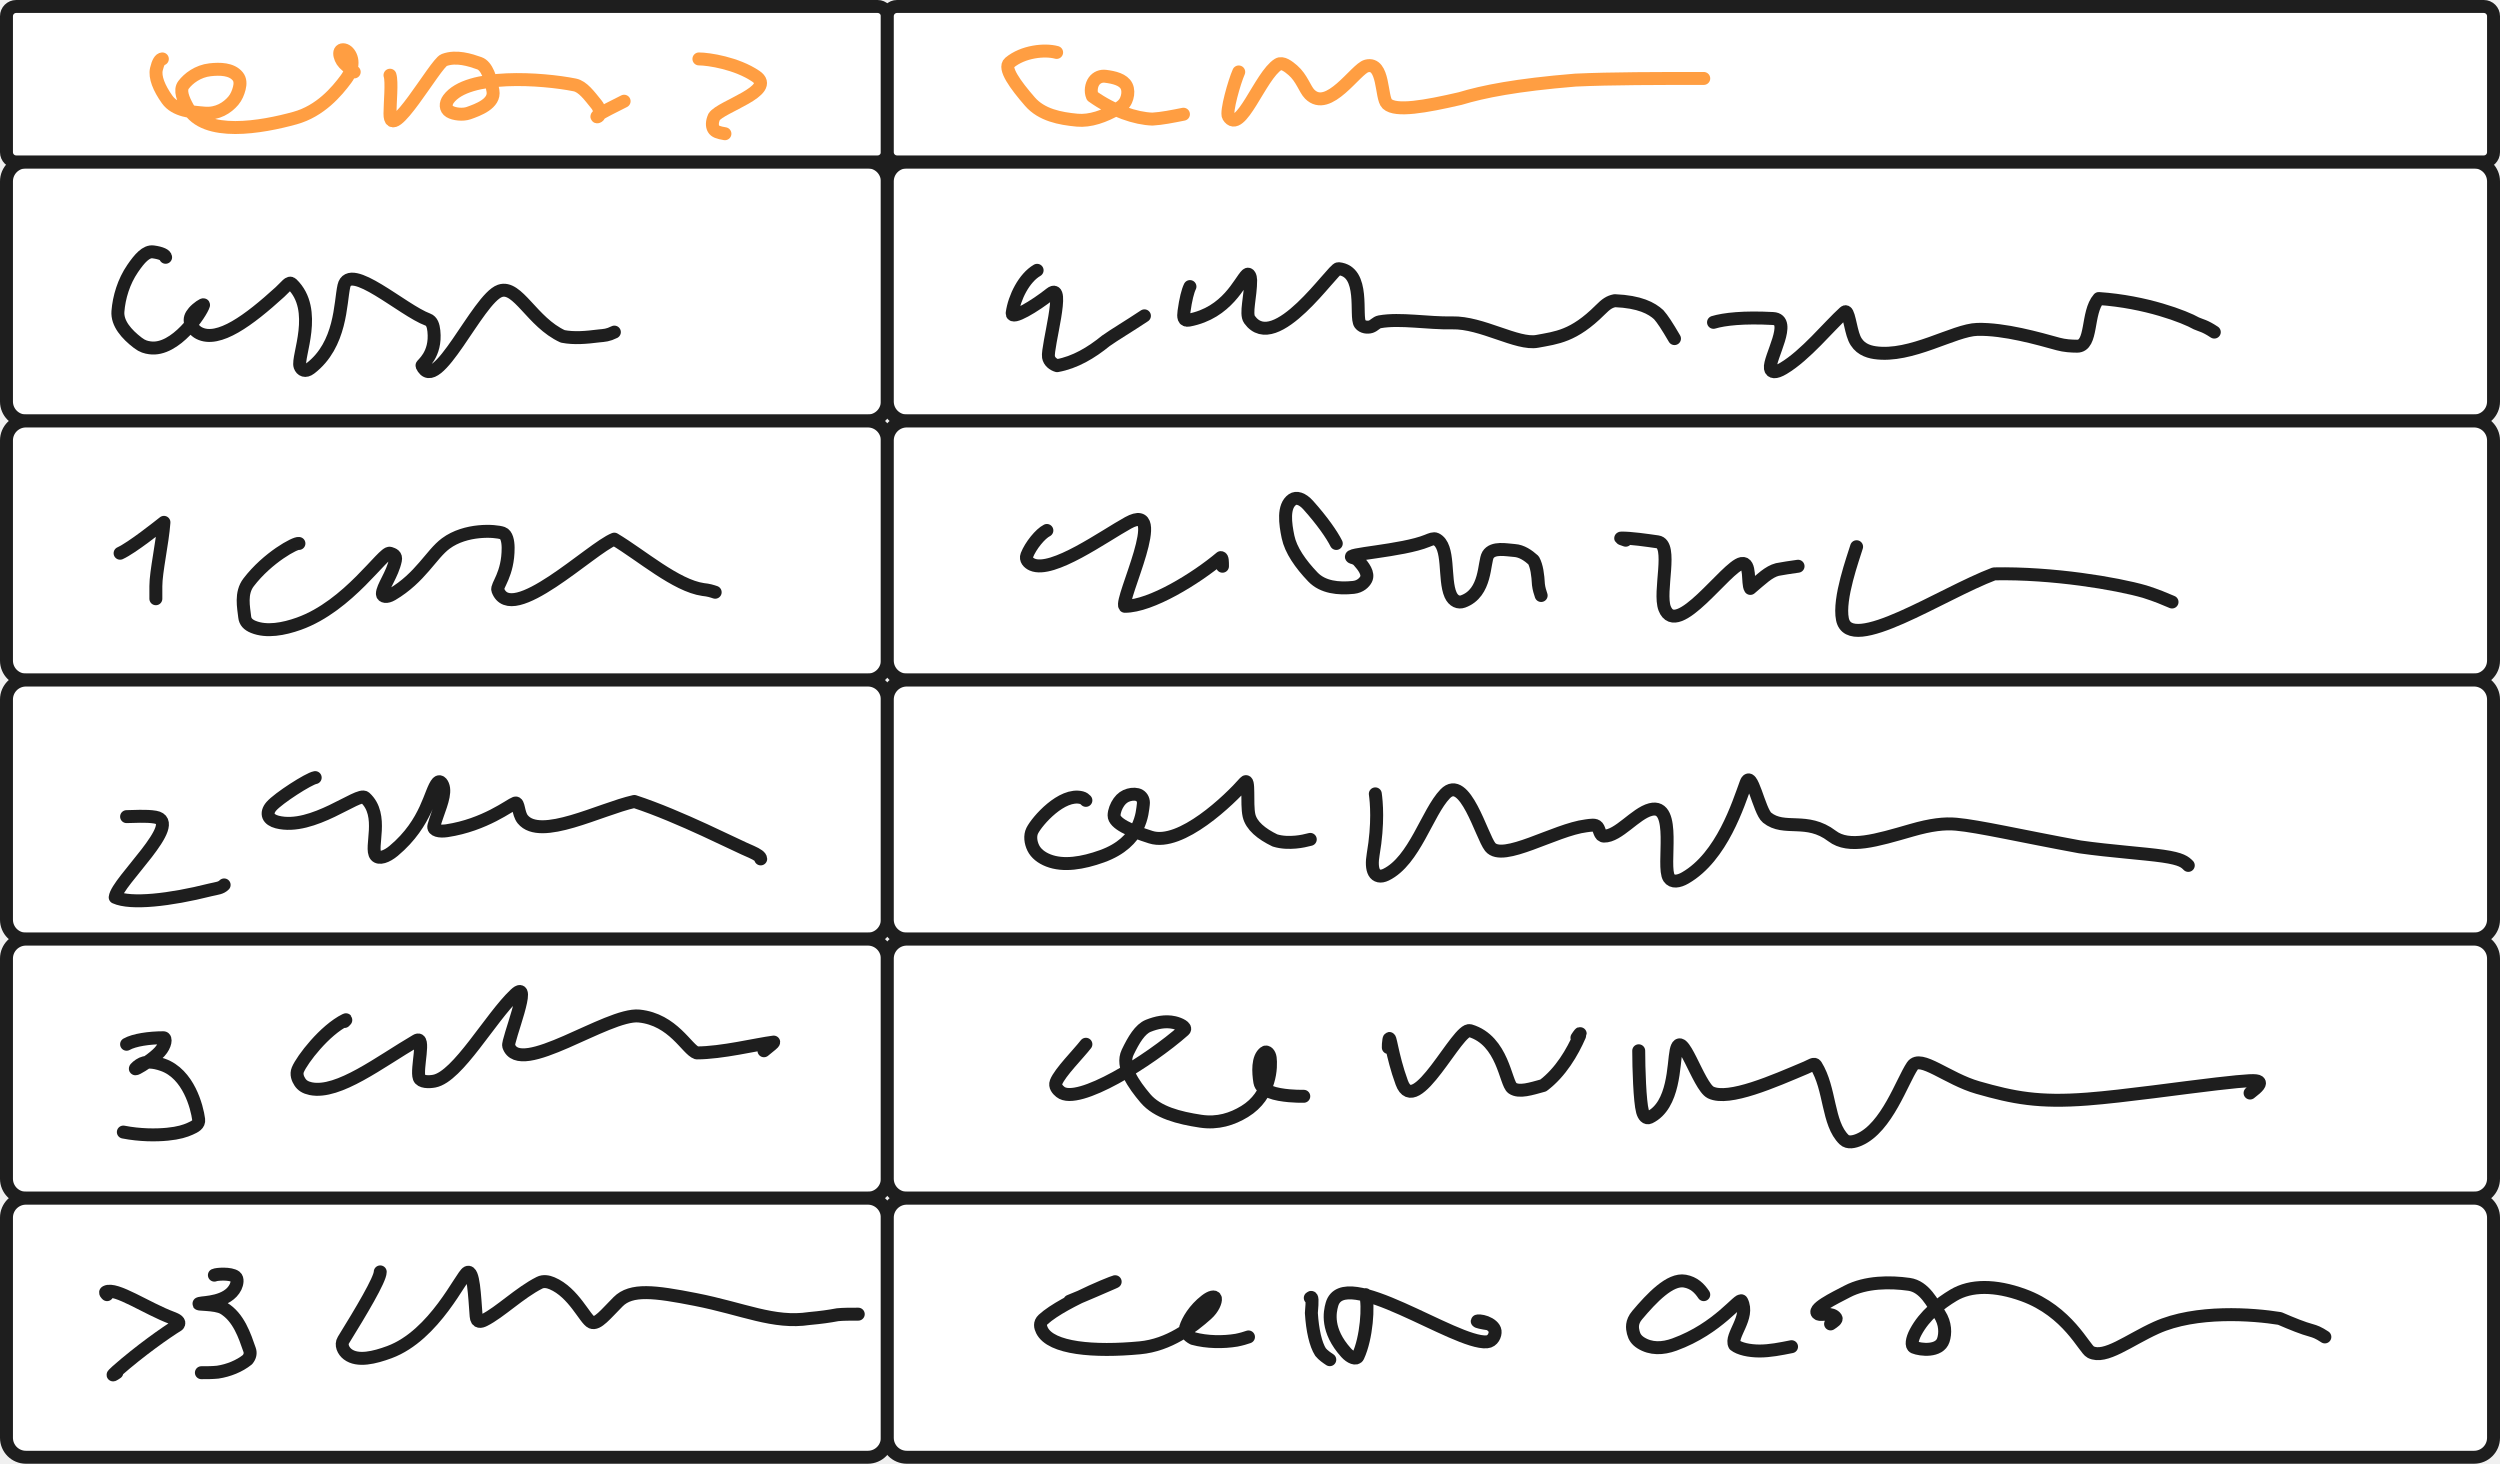
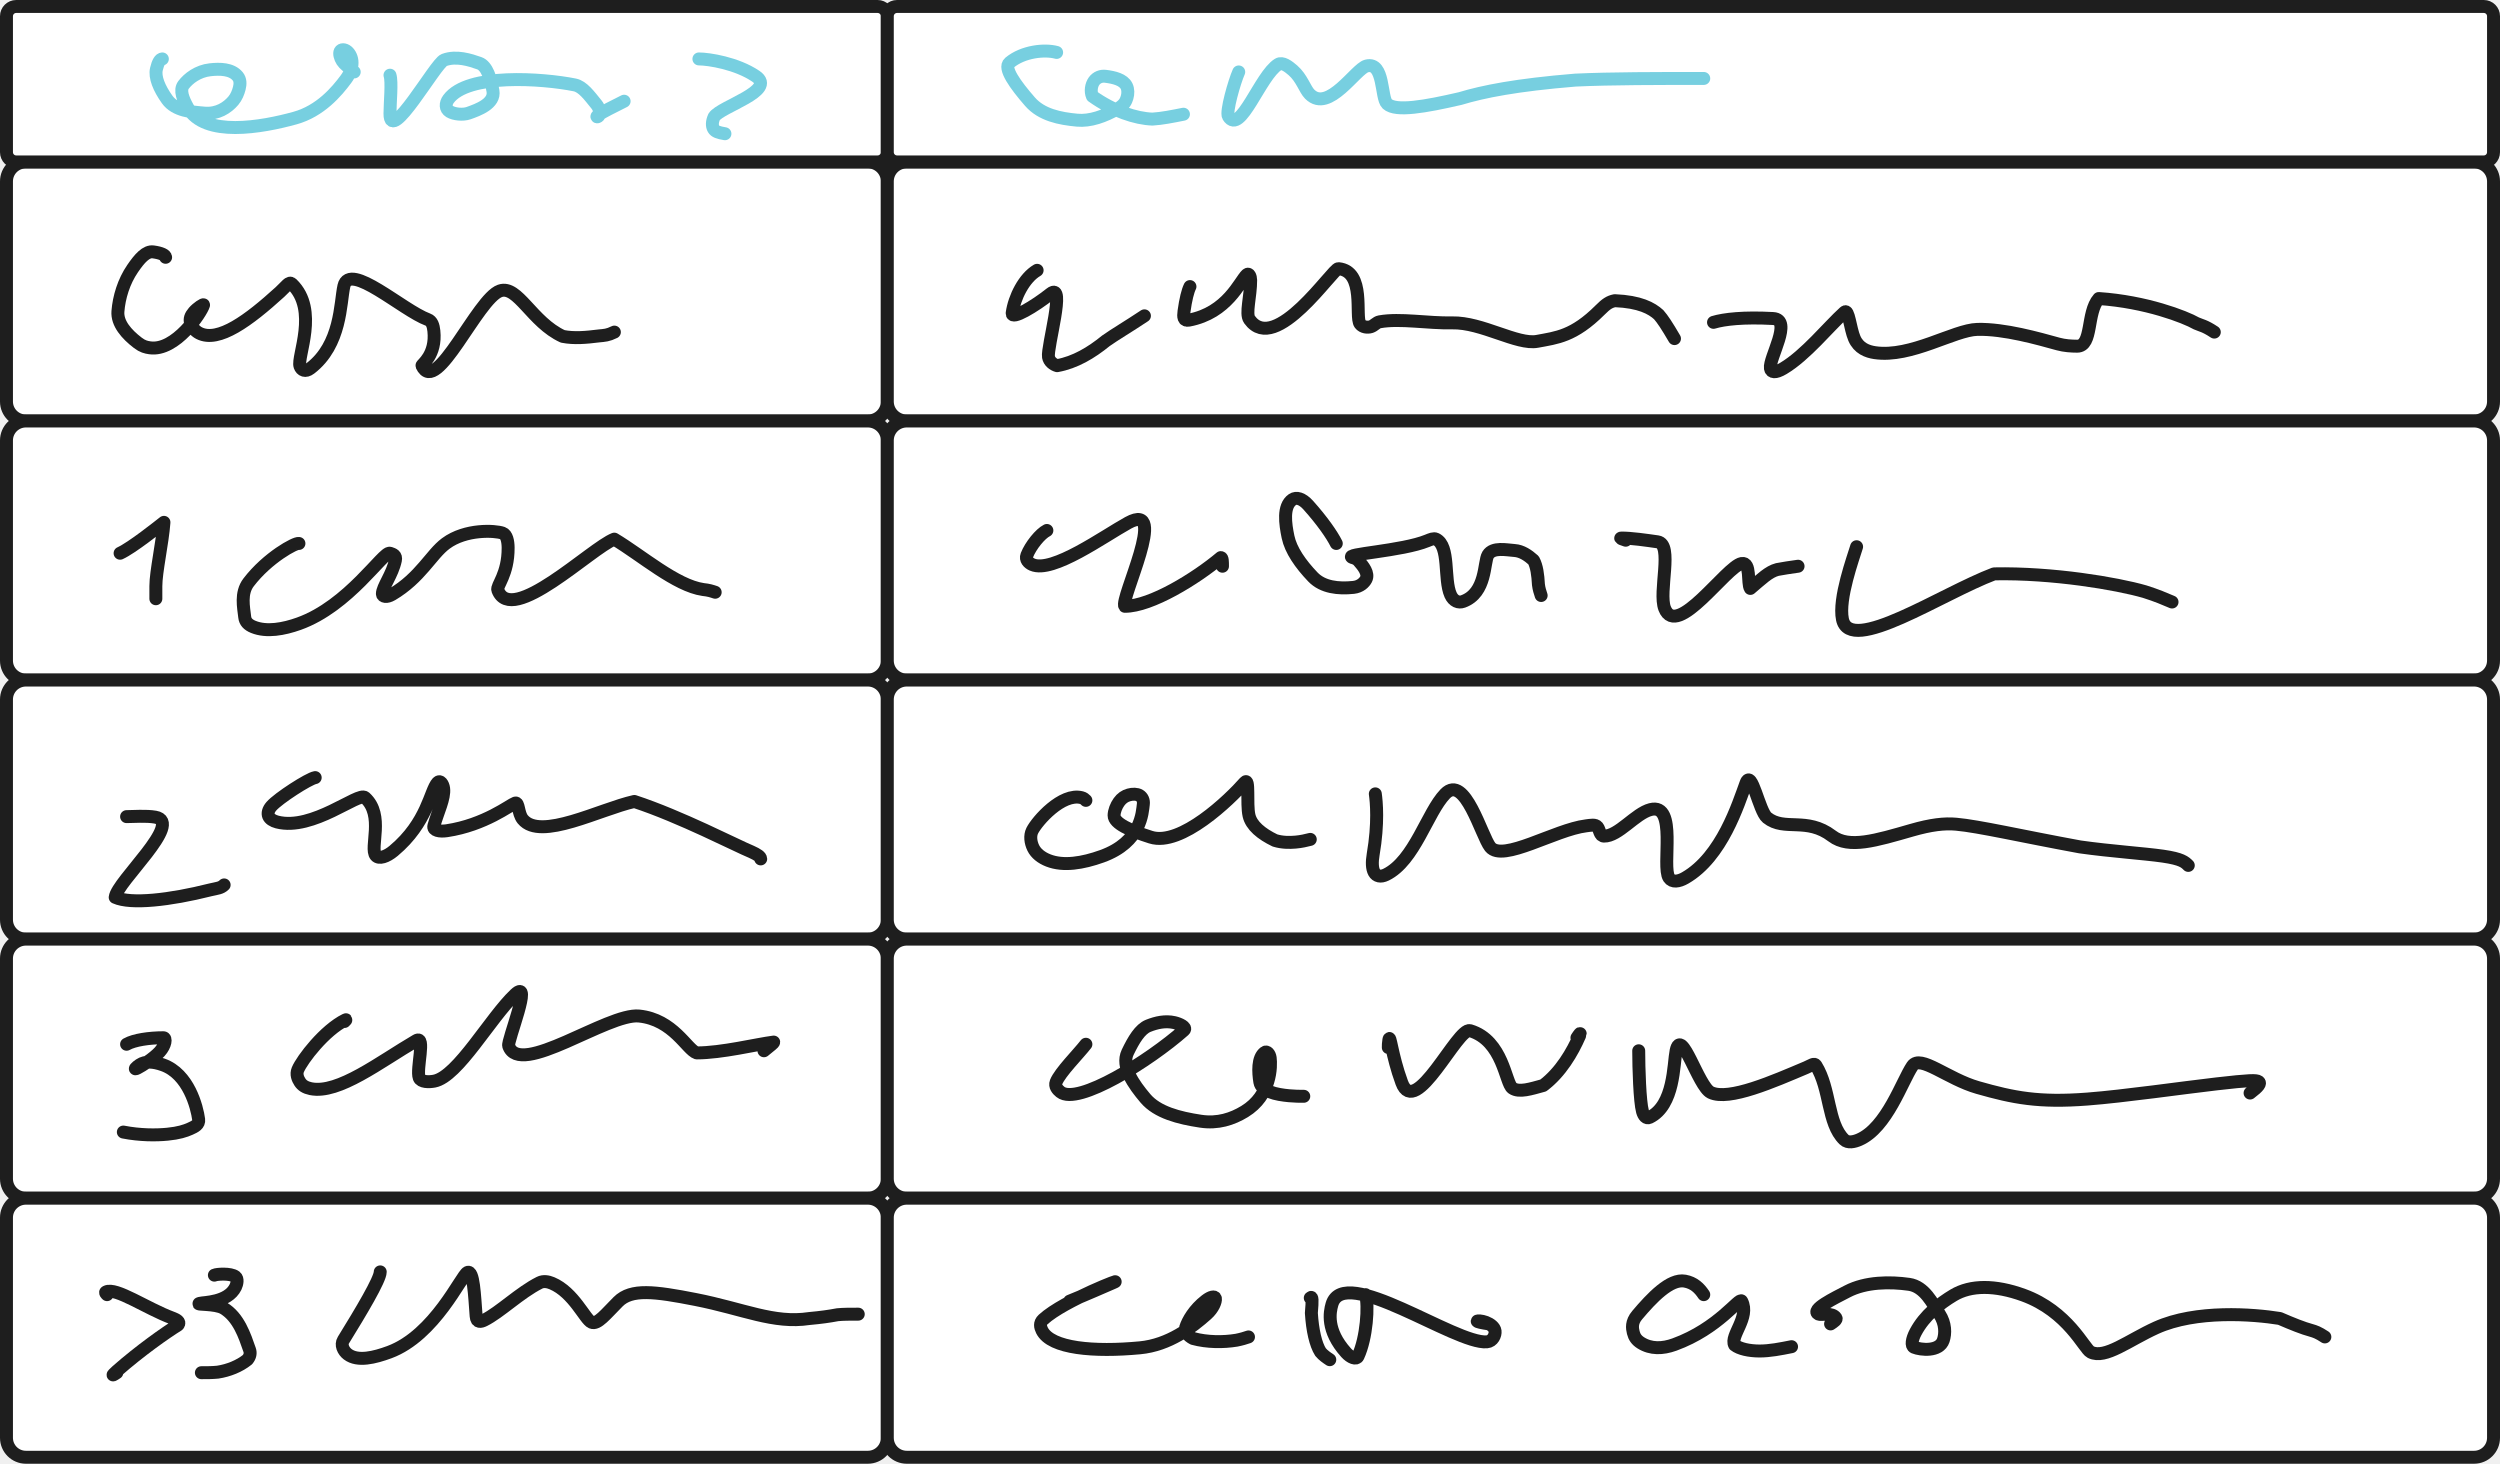
<svg xmlns="http://www.w3.org/2000/svg" width="772" height="452" viewBox="0 0 772 452" fill="none">
  <rect x="2" y="50" width="272" height="80" rx="6" fill="white" stroke="#1E1E1E" stroke-width="4" stroke-linecap="round" />
  <rect x="274" y="50" width="496" height="80" rx="6" fill="white" stroke="#1E1E1E" stroke-width="4" stroke-linecap="round" />
  <rect x="2" y="2" width="272" height="48" rx="3" fill="white" stroke="#1E1E1E" stroke-width="4" stroke-linecap="round" />
  <rect x="274" y="2" width="496" height="48" rx="3" fill="white" stroke="#1E1E1E" stroke-width="4" stroke-linecap="round" />
  <rect x="2" y="130" width="272" height="80" rx="6" fill="white" stroke="#1E1E1E" stroke-width="4" stroke-linecap="round" />
  <rect x="274" y="130" width="496" height="80" rx="6" fill="white" stroke="#1E1E1E" stroke-width="4" stroke-linecap="round" />
  <rect x="2" y="210" width="272" height="80" rx="6" fill="white" stroke="#1E1E1E" stroke-width="4" stroke-linecap="round" />
  <rect x="274" y="210" width="496" height="80" rx="6" fill="white" stroke="#1E1E1E" stroke-width="4" stroke-linecap="round" />
  <rect x="2" y="290" width="272" height="80" rx="6" fill="white" stroke="#1E1E1E" stroke-width="4" stroke-linecap="round" />
  <rect x="274" y="290" width="496" height="80" rx="6" fill="white" stroke="#1E1E1E" stroke-width="4" stroke-linecap="round" />
  <rect x="2" y="370" width="272" height="80" rx="6" fill="white" stroke="#1E1E1E" stroke-width="4" stroke-linecap="round" />
  <rect x="274" y="370" width="496" height="80" rx="6" fill="white" stroke="#1E1E1E" stroke-width="4" stroke-linecap="round" />
  <path d="M51.14 79.455C51.14 78.792 49.815 78.119 47.309 77.783C45.13 77.49 43.117 79.776 40.948 82.945C38.205 86.951 36.75 91.817 36.414 96.16C36.128 99.843 39.07 103.204 42.579 105.88C44.036 106.991 45.095 107.231 46.27 107.401C54.207 108.555 62.176 96.546 62.854 94.196C62.987 93.735 60.881 95.16 59.861 96.34C58.842 97.52 58.511 98.514 58.837 99.689C59.163 100.864 60.158 102.19 61.498 102.873C67.462 105.91 76.867 98.896 86.422 90.2C88.459 88.346 89.279 86.846 90.123 87.654C98.535 95.716 91.639 110.233 92.638 113.075C93.089 114.358 94.3 114.923 95.806 113.773C105.428 106.428 105.025 93.554 106.195 88.332C107.911 80.671 124.365 95.843 132.128 98.69C133.363 99.143 133.805 100.523 133.98 102.195C134.767 109.679 130.139 112.583 130.3 112.93C134.697 122.411 147.482 92.228 154.385 89.828C159.885 87.916 164.252 99.519 173.781 103.877C177.306 104.56 180.991 104.228 185.003 103.726C186.695 103.555 187.689 103.555 189.718 102.551" stroke="#1E1E1E" stroke-width="4" stroke-linecap="round" stroke-linejoin="round" />
  <path d="M37.082 170.836C40.727 169.189 49.122 162.481 50.629 161.301C50.147 167.793 48.128 176.499 48.128 181.013C48.128 182.876 48.128 183.87 48.128 184.894" stroke="#1E1E1E" stroke-width="4" stroke-linecap="round" stroke-linejoin="round" />
  <path d="M92.311 167.823C91.327 167.482 82.651 172.141 76.761 179.843C74.224 183.161 75.24 187.555 75.572 190.563C75.724 191.945 76.566 192.908 78.233 193.585C82.34 195.256 87.602 194.273 92.276 192.606C107.742 187.091 118.41 170.163 120.413 170.831C121.423 171.167 122.417 171.498 122.101 172.995C121.151 177.488 118.089 181.199 118.084 183.373C118.082 184.282 119.404 184.553 121.076 183.564C129.842 178.378 133.121 171.197 137.65 167.833C143.803 163.263 152.884 163.806 155.224 164.635C156.458 165.072 156.901 167.12 156.911 169.134C156.952 177.426 153.235 180.867 153.727 182.208C157.88 193.521 182.648 169.189 189.692 166.487C198.052 171.468 208.757 180.857 217.137 182.047C218.829 182.213 219.823 182.544 220.847 182.886" stroke="#1E1E1E" stroke-width="4" stroke-linecap="round" stroke-linejoin="round" />
  <path d="M39.09 252.174C41.088 252.174 45.095 251.842 47.942 252.334C56.872 253.878 36.097 272.217 35.57 277.097C40.406 279.287 52.406 277.961 64.993 274.778C67.197 274.266 68.191 274.266 69.216 273.262" stroke="#1E1E1E" stroke-width="4" stroke-linecap="round" stroke-linejoin="round" />
  <path d="M97.332 240.125C95.364 240.436 85.965 246.471 83.791 248.977C82.838 250.075 82.611 251.151 82.937 251.994C83.263 252.838 84.257 253.501 85.598 253.842C96.562 256.634 110.708 244.483 112.716 246.296C118.757 251.748 114.062 261.866 116.06 264.21C117.035 265.354 119.384 264.567 121.568 262.739C132.078 253.945 132.8 244.162 135.14 241.646C135.918 240.809 136.817 242.113 136.992 243.454C137.382 246.43 135.17 250.81 133.99 254.992C133.572 256.472 135.792 256.855 137.971 256.528C149.74 254.766 157.573 248.5 159.079 247.993C160.272 247.591 159.923 251.161 161.419 252.999C166.881 259.707 185.279 249.866 195.878 247.491C210.062 252.135 227.515 261.203 232.028 263.041C233.891 263.884 234.885 264.547 234.905 265.23" stroke="#1E1E1E" stroke-width="4" stroke-linecap="round" stroke-linejoin="round" />
  <path d="M39.09 322.468C41.42 321.133 46.099 320.46 50.458 320.455C51.406 320.454 51.14 322.77 49.318 324.783C47.495 326.797 43.85 329.116 42.469 329.814C41.089 330.512 42.083 329.518 43.092 328.84C44.954 327.589 47.445 327.821 50.282 328.82C58.238 331.622 60.841 341.859 61.348 345.705C61.548 347.226 60.198 347.894 58.692 348.567C57.186 349.24 55.197 349.903 51.688 350.244C48.178 350.586 43.207 350.586 38.086 349.581" stroke="#1E1E1E" stroke-width="4" stroke-linecap="round" stroke-linejoin="round" />
  <path d="M106.368 315.437C106.699 315.106 107.03 314.774 106.704 314.935C100.224 318.125 93.323 327.136 91.983 330.309C91.377 331.742 91.968 333.151 92.635 334.165C93.303 335.18 94.297 335.842 95.969 336.184C104.519 337.93 117.333 327.879 128.555 321.332C131.545 319.588 128.46 330.149 129.454 332.825C129.95 334.159 132.436 334.175 134.123 333.849C141.418 332.438 151.476 314.212 159.077 307.057C164.671 301.793 156.577 321.452 157.074 322.959C160.37 332.946 187.657 312.766 197.342 313.75C207.919 314.825 212.129 324.134 215.131 325.138C222.833 325.148 233.498 322.487 238.915 321.794C238.93 322.125 237.936 322.788 235.908 324.475" stroke="#1E1E1E" stroke-width="4" stroke-linecap="round" stroke-linejoin="round" />
  <path d="M33.064 399.789C32.733 399.458 32.401 399.126 32.728 398.956C35.718 397.391 45.376 404.107 53.128 406.979C54.475 407.478 55.799 408.144 54.991 409.148C51.2 411.478 43.156 417.152 36.122 423.347C34.058 425.235 35.053 424.573 36.077 423.89" stroke="#1E1E1E" stroke-width="4" stroke-linecap="round" stroke-linejoin="round" />
  <path d="M66.203 393.766C66.856 393.434 71.214 393.093 72.721 394.258C73.494 394.856 73.233 396.417 72.736 397.431C70.349 402.302 62.87 402.131 61.69 402.467C59.928 402.969 66.525 402.462 69.03 403.963C73.708 406.766 75.562 412.484 77.079 416.847C77.415 417.814 77.249 418.85 76.421 419.859C73.936 421.863 70.572 423.218 67.233 423.721C65.551 423.891 63.894 423.891 62.187 423.891" stroke="#1E1E1E" stroke-width="4" stroke-linecap="round" stroke-linejoin="round" />
  <path d="M117.415 392.76C117.415 395.089 111.45 405.071 106.043 413.823C105.14 415.283 106.027 417.161 107.358 418.181C110.448 420.548 115.718 419.21 120.227 417.543C134.302 412.339 142.51 393.774 144.347 392.93C146.264 392.051 146.536 400.08 147.033 406.442C147.198 408.548 148.525 408.164 149.534 407.662C154.357 405.262 160.555 399.146 166.6 396.114C167.841 395.491 169.271 395.772 170.451 396.269C177.198 399.112 180.669 407.481 182.672 408.32C184.526 409.095 187.025 405.834 190.871 401.978C194.947 397.892 202.068 398.785 214.766 401.28C229.612 404.198 238.881 408.827 249.927 407.16C253.623 406.818 255.983 406.487 258.649 405.985C260.321 405.814 262.64 405.814 265.03 405.814" stroke="#1E1E1E" stroke-width="4" stroke-linecap="round" stroke-linejoin="round" />
  <path d="M320.262 83.471C316.255 85.8 313.243 91.805 312.565 96.661C312.245 98.953 319.559 94.547 324.414 90.691C329.214 86.879 323.274 107.22 323.772 110.227C324.006 111.647 325.263 112.572 326.438 112.918C331.961 111.929 336.982 108.927 341.48 105.257C344.322 103.243 348.299 100.923 353.4 97.529" stroke="#1E1E1E" stroke-width="4" stroke-linecap="round" stroke-linejoin="round" />
  <path d="M367.459 88.492C366.796 89.817 366.123 92.488 365.621 96.164C365.392 97.844 365.45 99.176 367.107 98.865C379.054 96.62 382.843 86.835 385.017 84.821C385.692 84.196 386.197 85.459 386.202 86.468C386.227 91.583 384.53 96.846 385.855 98.689C393.838 109.787 411.633 82.808 413.305 82.964C421.777 83.752 418.331 97.851 419.998 100.025C420.798 101.068 422.327 101.205 423.342 100.878C424.356 100.552 425.019 99.558 426.023 99.377C432.373 98.234 441.066 99.879 448.436 99.703C457.568 99.486 468.52 106.567 474.716 105.402C480.669 104.283 485.933 103.896 494.122 95.722C495.989 93.858 496.979 93.191 498.651 92.85C506.358 93.171 510.043 95.18 512.212 97.178C513.387 98.513 514.713 100.502 517.082 104.559" stroke="#1E1E1E" stroke-width="4" stroke-linecap="round" stroke-linejoin="round" />
  <path d="M529.133 99.538C532.467 98.534 538.472 97.871 547.514 98.358C553.686 98.691 546.204 110.564 546.701 113.742C546.9 115.016 548.192 115.264 550.693 113.777C557.623 109.658 564.581 100.924 569.602 96.38C570.869 95.233 571.309 101.446 572.634 104.504C573.96 107.562 576.611 108.556 578.971 108.902C590.127 110.54 603.402 101.888 610.612 101.712C618.95 101.509 629.491 104.559 635.561 106.226C637.521 106.764 639.583 106.899 641.421 106.904C646.276 106.917 644.273 96.546 648.104 92.188C662.639 93.162 674.72 97.851 678.229 99.859C679.751 100.542 680.745 100.542 683.777 102.551" stroke="#1E1E1E" stroke-width="4" stroke-linecap="round" stroke-linejoin="round" />
  <path d="M323.275 163.807C321.276 164.801 318.264 168.476 317.089 171.484C316.593 172.753 317.571 173.828 318.741 174.341C325.021 177.09 340.908 165.554 348.374 161.452C361.129 154.444 345.698 185.216 347.36 187.224C355.389 187.244 369.367 178.608 376.989 172.182C377.501 172.162 377.501 173.487 377.501 174.853" stroke="#1E1E1E" stroke-width="4" stroke-linecap="round" stroke-linejoin="round" />
  <path d="M412.644 167.823C411.319 165.172 408.316 160.824 403.973 155.974C402.136 153.922 400.293 153.443 399.108 154.262C396.111 156.331 396.908 161.778 397.742 165.785C398.592 169.87 401.578 174.16 405.419 178.171C408.475 181.364 413.287 181.882 417.966 181.385C420.043 181.164 421.32 179.894 421.837 178.884C422.755 177.094 421.019 174.863 419.518 173.191C418.797 172.388 417.685 172.181 417.67 172.176C414.449 171.103 432.969 170.193 440.746 166.995C441.791 166.565 442.75 166.156 443.427 166.483C447.803 168.589 445.772 178.839 447.941 183.689C448.842 185.704 450.442 186.22 451.787 185.733C459.081 183.093 458.164 173.527 459.494 171.353C461.011 168.874 465.183 169.832 467.689 169.997C469.914 170.145 471.881 171.499 473.553 173C474.562 174.833 474.904 177.514 475.069 180.521C475.235 181.872 475.566 182.866 475.908 183.89" stroke="#1E1E1E" stroke-width="4" stroke-linecap="round" stroke-linejoin="round" />
  <path d="M502.02 166.819C501.026 166.487 500.032 166.156 500.679 166.151C503.664 166.128 508.356 166.819 511.871 167.316C516.734 168.004 512.062 182.825 514.055 187.902C517.823 197.497 533.109 174.872 537.824 174.009C540.763 173.47 539.506 180.194 540.505 181.706C543.854 178.879 546.194 176.529 548.86 175.861C550.532 175.525 552.852 175.194 555.242 174.852" stroke="#1E1E1E" stroke-width="4" stroke-linecap="round" stroke-linejoin="round" />
  <path d="M573.318 168.828C572.333 172.132 567.634 184.855 568.949 191.237C571.249 202.391 599.627 183.288 615.78 177.208C633.83 176.852 653.602 180.196 662.293 182.701C666.014 183.881 668.334 184.875 670.724 185.899" stroke="#1E1E1E" stroke-width="4" stroke-linecap="round" stroke-linejoin="round" />
  <path d="M335.323 247.154C334.992 246.823 334.66 246.491 333.993 246.321C327.919 244.768 320.27 253.5 318.764 256.503C317.978 258.07 318.252 260.168 319.08 261.855C319.909 263.542 321.566 264.868 323.745 265.716C328.378 267.521 334.289 266.575 340.299 264.411C352.522 260.01 352.726 250.849 353.062 248.344C353.219 247.175 352.736 246.17 351.902 245.658C351.069 245.146 349.743 245.146 348.563 245.477C347.383 245.808 346.389 246.471 345.546 247.641C344.702 248.811 344.039 250.468 344.029 251.818C344.011 254.252 349.01 256.513 355.362 258.521C364.672 261.465 379.768 246.893 384.358 241.631C385.985 239.765 384.86 248.138 385.693 251.813C386.407 254.963 389.529 257.517 393.701 259.526C395.886 260.208 398.205 260.208 400.063 260.043C401.921 259.877 403.246 259.546 404.612 259.204" stroke="#1E1E1E" stroke-width="4" stroke-linecap="round" stroke-linejoin="round" />
  <path d="M424.696 245.145C425.028 247.474 425.7 254.142 424.033 263.853C423.63 266.203 423.692 268.201 424.355 269.391C425.018 270.581 426.343 270.912 428.02 270.089C436.84 265.758 440.723 250.909 446.266 245.15C452.339 238.84 457.493 258.179 460.164 261.538C463.997 266.358 480.167 256.211 489.777 255.021C491.291 254.833 492.619 254.524 493.302 255.347C493.985 256.171 493.985 258.159 495.311 258.189C499.742 258.29 505.001 251.2 509.685 249.995C518.06 247.841 513.054 267.548 515.389 271.063C516.383 272.559 518.387 272.258 520.4 271.098C531.774 264.546 536.803 248.218 539.168 241.806C540.883 237.157 543.18 250.487 545.68 252.495C551.043 256.802 557.891 252.174 565.754 258.174C570.946 262.136 579.301 259.545 590.342 256.372C596.297 254.66 600.419 254.182 604.079 254.514C611.095 255.149 624.107 258.179 642.298 261.523C651.873 262.879 662.146 263.541 667.935 264.38C673.724 265.218 674.718 266.213 675.743 267.237" stroke="#1E1E1E" stroke-width="4" stroke-linecap="round" stroke-linejoin="round" />
  <path d="M335.325 322.467C333.005 325.46 327.301 331.153 326.126 334.161C325.63 335.43 326.608 336.506 327.447 337.183C332.768 341.485 354.946 327.568 365.606 318.139C366.632 317.231 364.145 316.121 362.628 315.779C359.836 315.15 357.095 315.769 354.59 316.768C352.048 317.782 350.066 321.111 348.223 324.947C346.13 329.304 350.036 334.829 353.706 339.172C357.376 343.514 364.074 345.222 370.757 346.226C376.066 347.024 380.493 345.573 384.334 343.239C392.56 338.238 392.563 329.175 392.232 326.67C392.071 325.455 391.238 324.496 390.565 324.978C388.282 326.613 388.546 331.153 389.044 334.161C389.278 335.581 390.535 336.506 392.207 337.183C393.879 337.861 396.198 338.193 398.056 338.363C399.914 338.534 401.239 338.534 402.605 338.534" stroke="#1E1E1E" stroke-width="4" stroke-linecap="round" stroke-linejoin="round" />
  <path d="M428.711 323.472C428.711 322.81 428.711 322.147 428.877 321.143C429.264 318.792 429.715 325.732 432.863 334.308C437.054 345.724 450.12 317.126 453.951 318.266C464.212 321.318 464.852 334.508 467.021 336.015C469.117 337.471 472.875 336.195 476.55 335.196C481.923 331.185 485.598 324.848 487.777 319.822C488.299 318.441 487.637 319.436 486.954 320.46" stroke="#1E1E1E" stroke-width="4" stroke-linecap="round" stroke-linejoin="round" />
  <path d="M506.035 324.476C506.035 329.788 506.367 340.192 507.2 343.199C507.585 344.588 508.365 345.544 509.369 345.062C517.093 341.355 516.74 328.533 517.578 324.476C519.167 316.791 524.432 335.502 528.278 337.36C533.85 340.051 547.789 333.875 557.726 329.678C559.328 329.001 560.241 328.172 560.753 328.99C565.29 336.24 564.258 346.87 569.444 351.911C570.634 353.067 572.613 352.593 574.129 351.931C582.679 348.194 587.354 333.896 590.542 329.171C592.996 325.535 601.393 333.173 610.767 335.844C621.788 338.984 629.51 340.543 644.648 339.383C655.837 338.526 674.035 335.904 684.419 334.709C694.802 333.514 696.79 333.514 697.483 334.011C698.176 334.508 697.513 335.502 694.822 337.531" stroke="#1E1E1E" stroke-width="4" stroke-linecap="round" stroke-linejoin="round" />
  <path d="M330.302 401.798C335.303 399.8 341.328 397.119 343.678 396.114C348.297 394.14 328.676 401.437 322.118 407.467C320.942 408.548 321.265 409.812 321.762 410.821C324.541 416.463 337.934 417.524 352.003 416.203C361.027 415.356 368.1 409.852 372.614 405.845C374.668 404.022 375.471 401.838 375.32 400.98C375.169 400.121 373.844 400.453 372.333 401.617C368.792 404.346 366.794 407.813 366.122 409.982C365.774 411.104 366.774 412.483 368.441 413.331C372.759 414.511 377.81 414.521 381.822 413.853C383.514 413.517 384.508 413.186 385.533 412.844" stroke="#1E1E1E" stroke-width="4" stroke-linecap="round" stroke-linejoin="round" />
  <path d="M404.613 400.794C405.276 400.131 405.286 401.447 404.95 405.449C405.276 410.776 406.28 415.174 407.781 417.514C408.62 418.528 409.614 419.191 410.638 419.874" stroke="#1E1E1E" stroke-width="4" stroke-linecap="round" stroke-linejoin="round" />
  <path d="M421.683 399.79C422.687 403.103 422.025 413.145 419.354 418.854C418.838 419.956 417.024 419.21 415.678 417.714C409.463 410.803 410.637 405.162 411.3 402.817C414.875 390.169 449.399 415.174 459.144 414.36C461.024 414.203 461.831 412.201 461.68 411.021C461.529 409.841 460.204 408.847 458.858 408.335C457.513 407.823 456.187 407.823 456.167 407.989C456.147 408.154 457.472 408.486 459.842 408.827" stroke="#1E1E1E" stroke-width="4" stroke-linecap="round" stroke-linejoin="round" />
  <path d="M526.118 399.789C524.793 397.801 523.116 396.114 520.284 395.607C515.723 394.79 510.081 400.763 505.563 406.11C503.742 408.264 504.026 410.132 504.358 411.483C504.689 412.833 505.352 413.828 506.687 414.671C509.773 416.62 513.385 416.529 517.051 415.198C530.745 410.227 537.154 400.462 537.832 401.782C540.414 406.811 534.152 412.492 535.643 415.334C537.134 416.519 540.117 417.182 543.31 417.192C546.503 417.202 549.817 416.539 553.231 415.856" stroke="#1E1E1E" stroke-width="4" stroke-linecap="round" stroke-linejoin="round" />
  <path d="M565.282 408.827C566.276 408.164 567.271 407.502 566.954 406.994C565.82 405.175 562.28 406.146 561.602 405.82C558.861 404.5 566.608 400.804 570.439 398.8C576.171 395.803 583.659 395.773 589.508 396.601C594.334 397.285 596.733 402.451 598.907 405.789C600.84 408.757 600.76 411.83 600.102 413.833C598.896 417.508 593.078 416.861 591.07 416.032C590.077 415.623 590.387 413.547 591.547 411.368C594.344 406.113 599.073 402.481 603.24 399.975C608.569 396.772 616.124 396.777 624.795 399.925C638.654 404.957 643.599 416.519 645.602 417.523C650.095 419.776 657.306 413.868 665.831 410.012C678.14 404.445 695.766 405.815 704 407.145C707.836 408.807 711.211 410.163 713.716 410.83C714.896 411.167 715.89 411.498 717.918 412.844" stroke="#1E1E1E" stroke-width="4" stroke-linecap="round" stroke-linejoin="round" />
-   <path d="M50.135 18.2C49.472 18.2 48.799 19.194 48.297 21.363C47.732 23.805 49.121 27.217 51.621 30.727C54.119 34.234 59.152 34.598 63.159 34.935C67.165 35.271 70.209 33.273 72.046 31.104C72.981 30 73.552 28.603 73.894 27.258C74.235 25.912 74.235 24.587 73.407 23.572C71.51 21.25 67.889 21.212 64.886 21.544C61.111 21.96 58.178 24.215 56.672 26.218C55.429 27.871 56.491 30.571 57.988 33.243C63.172 42.497 80.883 39.288 91.096 36.461C98.917 34.296 104.009 28.262 106.851 24.421C108.159 22.653 108.699 20.911 108.709 19.395C108.719 17.878 108.056 16.553 107.218 15.87C106.379 15.187 105.385 15.187 105.039 15.85C104.692 16.513 105.024 17.838 105.691 18.853C106.359 19.867 107.353 20.53 109.382 22.217" stroke="#FF9E42" stroke-width="4" stroke-linecap="round" stroke-linejoin="round" />
-   <path d="M120.427 23.221C121.1 25.209 120.427 31.897 120.422 35.1C120.407 44.875 134.475 19.546 137.142 18.541C140.891 17.129 145.18 18.531 148.022 19.53C150.366 20.355 151.547 24.205 152.224 28.046C152.924 32.011 147.55 33.925 144.718 34.93C142.957 35.554 140.229 35.271 138.864 34.443C137.498 33.614 137.498 31.957 138.492 30.607C144.425 22.546 167.503 24.225 177.48 26.223C179.982 26.724 182.004 29.567 184.178 32.238C185.182 33.472 185.358 34.91 185.031 35.592C184.705 36.275 183.711 36.275 184.855 35.447C186 34.618 189.314 32.962 192.728 31.254" stroke="#FF9E42" stroke-width="4" stroke-linecap="round" stroke-linejoin="round" />
-   <path d="M215.824 18.199C218.827 18.199 227.473 19.525 233.392 23.537C239.948 27.979 222.532 32.91 220.524 36.084C219.841 37.6 219.841 38.926 220.338 39.774C220.835 40.623 221.829 40.954 223.858 41.295" stroke="#FF9E42" stroke-width="4" stroke-linecap="round" stroke-linejoin="round" />
-   <path d="M326.286 16.192C322.62 15.187 315.942 15.85 311.735 19.355C309.774 20.988 313.542 26.203 318.051 31.385C321.639 35.508 327.26 36.607 332.607 37.109C336.615 37.485 340.987 35.954 345.335 33.448C347.126 32.416 347.695 31.274 348.036 30.099C348.378 28.924 348.378 27.599 347.881 26.585C346.893 24.57 344.04 23.894 341.368 23.557C340.033 23.389 338.697 23.884 337.849 25.048C337 26.213 336.669 28.201 337.327 29.723C343.668 34.257 350.697 36.607 355.869 36.777C358.721 36.617 362.035 35.954 365.449 35.271" stroke="#FF9E42" stroke-width="4" stroke-linecap="round" stroke-linejoin="round" />
-   <path d="M382.519 22.216C381.194 25.188 378.503 34.587 379.331 35.933C382.987 41.87 389.187 23.26 394.715 19.876C396.004 19.087 397.884 20.529 399.234 21.699C402.01 24.103 402.935 27.558 404.431 29.07C410.264 34.962 418.65 21.222 421.994 20.378C427.524 18.983 426.362 30.239 428.361 32.077C431.047 34.547 440.029 32.941 450.894 30.435C458.115 28.261 468.136 26.243 486.473 24.736C497.519 24.224 512.1 24.224 526.118 24.224" stroke="#FF9E42" stroke-width="4" stroke-linecap="round" stroke-linejoin="round" />
+   <path d="M50.135 18.2C49.472 18.2 48.799 19.194 48.297 21.363C47.732 23.805 49.121 27.217 51.621 30.727C54.119 34.234 59.152 34.598 63.159 34.935C67.165 35.271 70.209 33.273 72.046 31.104C72.981 30 73.552 28.603 73.894 27.258C74.235 25.912 74.235 24.587 73.407 23.572C71.51 21.25 67.889 21.212 64.886 21.544C61.111 21.96 58.178 24.215 56.672 26.218C55.429 27.871 56.491 30.571 57.988 33.243C63.172 42.497 80.883 39.288 91.096 36.461C98.917 34.296 104.009 28.262 106.851 24.421C108.159 22.653 108.699 20.911 108.709 19.395C108.719 17.878 108.056 16.553 107.218 15.87C106.379 15.187 105.385 15.187 105.039 15.85C104.692 16.513 105.024 17.838 105.691 18.853C106.359 19.867 107.353 20.53 109.382 22.217" stroke="#77CFE0" stroke-width="4" stroke-linecap="round" stroke-linejoin="round" />
+   <path d="M120.427 23.221C121.1 25.209 120.427 31.897 120.422 35.1C120.407 44.875 134.475 19.546 137.142 18.541C140.891 17.129 145.18 18.531 148.022 19.53C150.366 20.355 151.547 24.205 152.224 28.046C152.924 32.011 147.55 33.925 144.718 34.93C142.957 35.554 140.229 35.271 138.864 34.443C137.498 33.614 137.498 31.957 138.492 30.607C144.425 22.546 167.503 24.225 177.48 26.223C179.982 26.724 182.004 29.567 184.178 32.238C185.182 33.472 185.358 34.91 185.031 35.592C184.705 36.275 183.711 36.275 184.855 35.447C186 34.618 189.314 32.962 192.728 31.254" stroke="#77CFE0" stroke-width="4" stroke-linecap="round" stroke-linejoin="round" />
+   <path d="M215.824 18.199C218.827 18.199 227.473 19.525 233.392 23.537C239.948 27.979 222.532 32.91 220.524 36.084C219.841 37.6 219.841 38.926 220.338 39.774C220.835 40.623 221.829 40.954 223.858 41.295" stroke="#77CFE0" stroke-width="4" stroke-linecap="round" stroke-linejoin="round" />
+   <path d="M326.286 16.192C322.62 15.187 315.942 15.85 311.735 19.355C309.774 20.988 313.542 26.203 318.051 31.385C321.639 35.508 327.26 36.607 332.607 37.109C336.615 37.485 340.987 35.954 345.335 33.448C347.126 32.416 347.695 31.274 348.036 30.099C348.378 28.924 348.378 27.599 347.881 26.585C346.893 24.57 344.04 23.894 341.368 23.557C340.033 23.389 338.697 23.884 337.849 25.048C337 26.213 336.669 28.201 337.327 29.723C343.668 34.257 350.697 36.607 355.869 36.777C358.721 36.617 362.035 35.954 365.449 35.271" stroke="#77CFE0" stroke-width="4" stroke-linecap="round" stroke-linejoin="round" />
+   <path d="M382.519 22.216C381.194 25.188 378.503 34.587 379.331 35.933C382.987 41.87 389.187 23.26 394.715 19.876C396.004 19.087 397.884 20.529 399.234 21.699C402.01 24.103 402.935 27.558 404.431 29.07C410.264 34.962 418.65 21.222 421.994 20.378C427.524 18.983 426.362 30.239 428.361 32.077C431.047 34.547 440.029 32.941 450.894 30.435C458.115 28.261 468.136 26.243 486.473 24.736C497.519 24.224 512.1 24.224 526.118 24.224" stroke="#77CFE0" stroke-width="4" stroke-linecap="round" stroke-linejoin="round" />
</svg>
